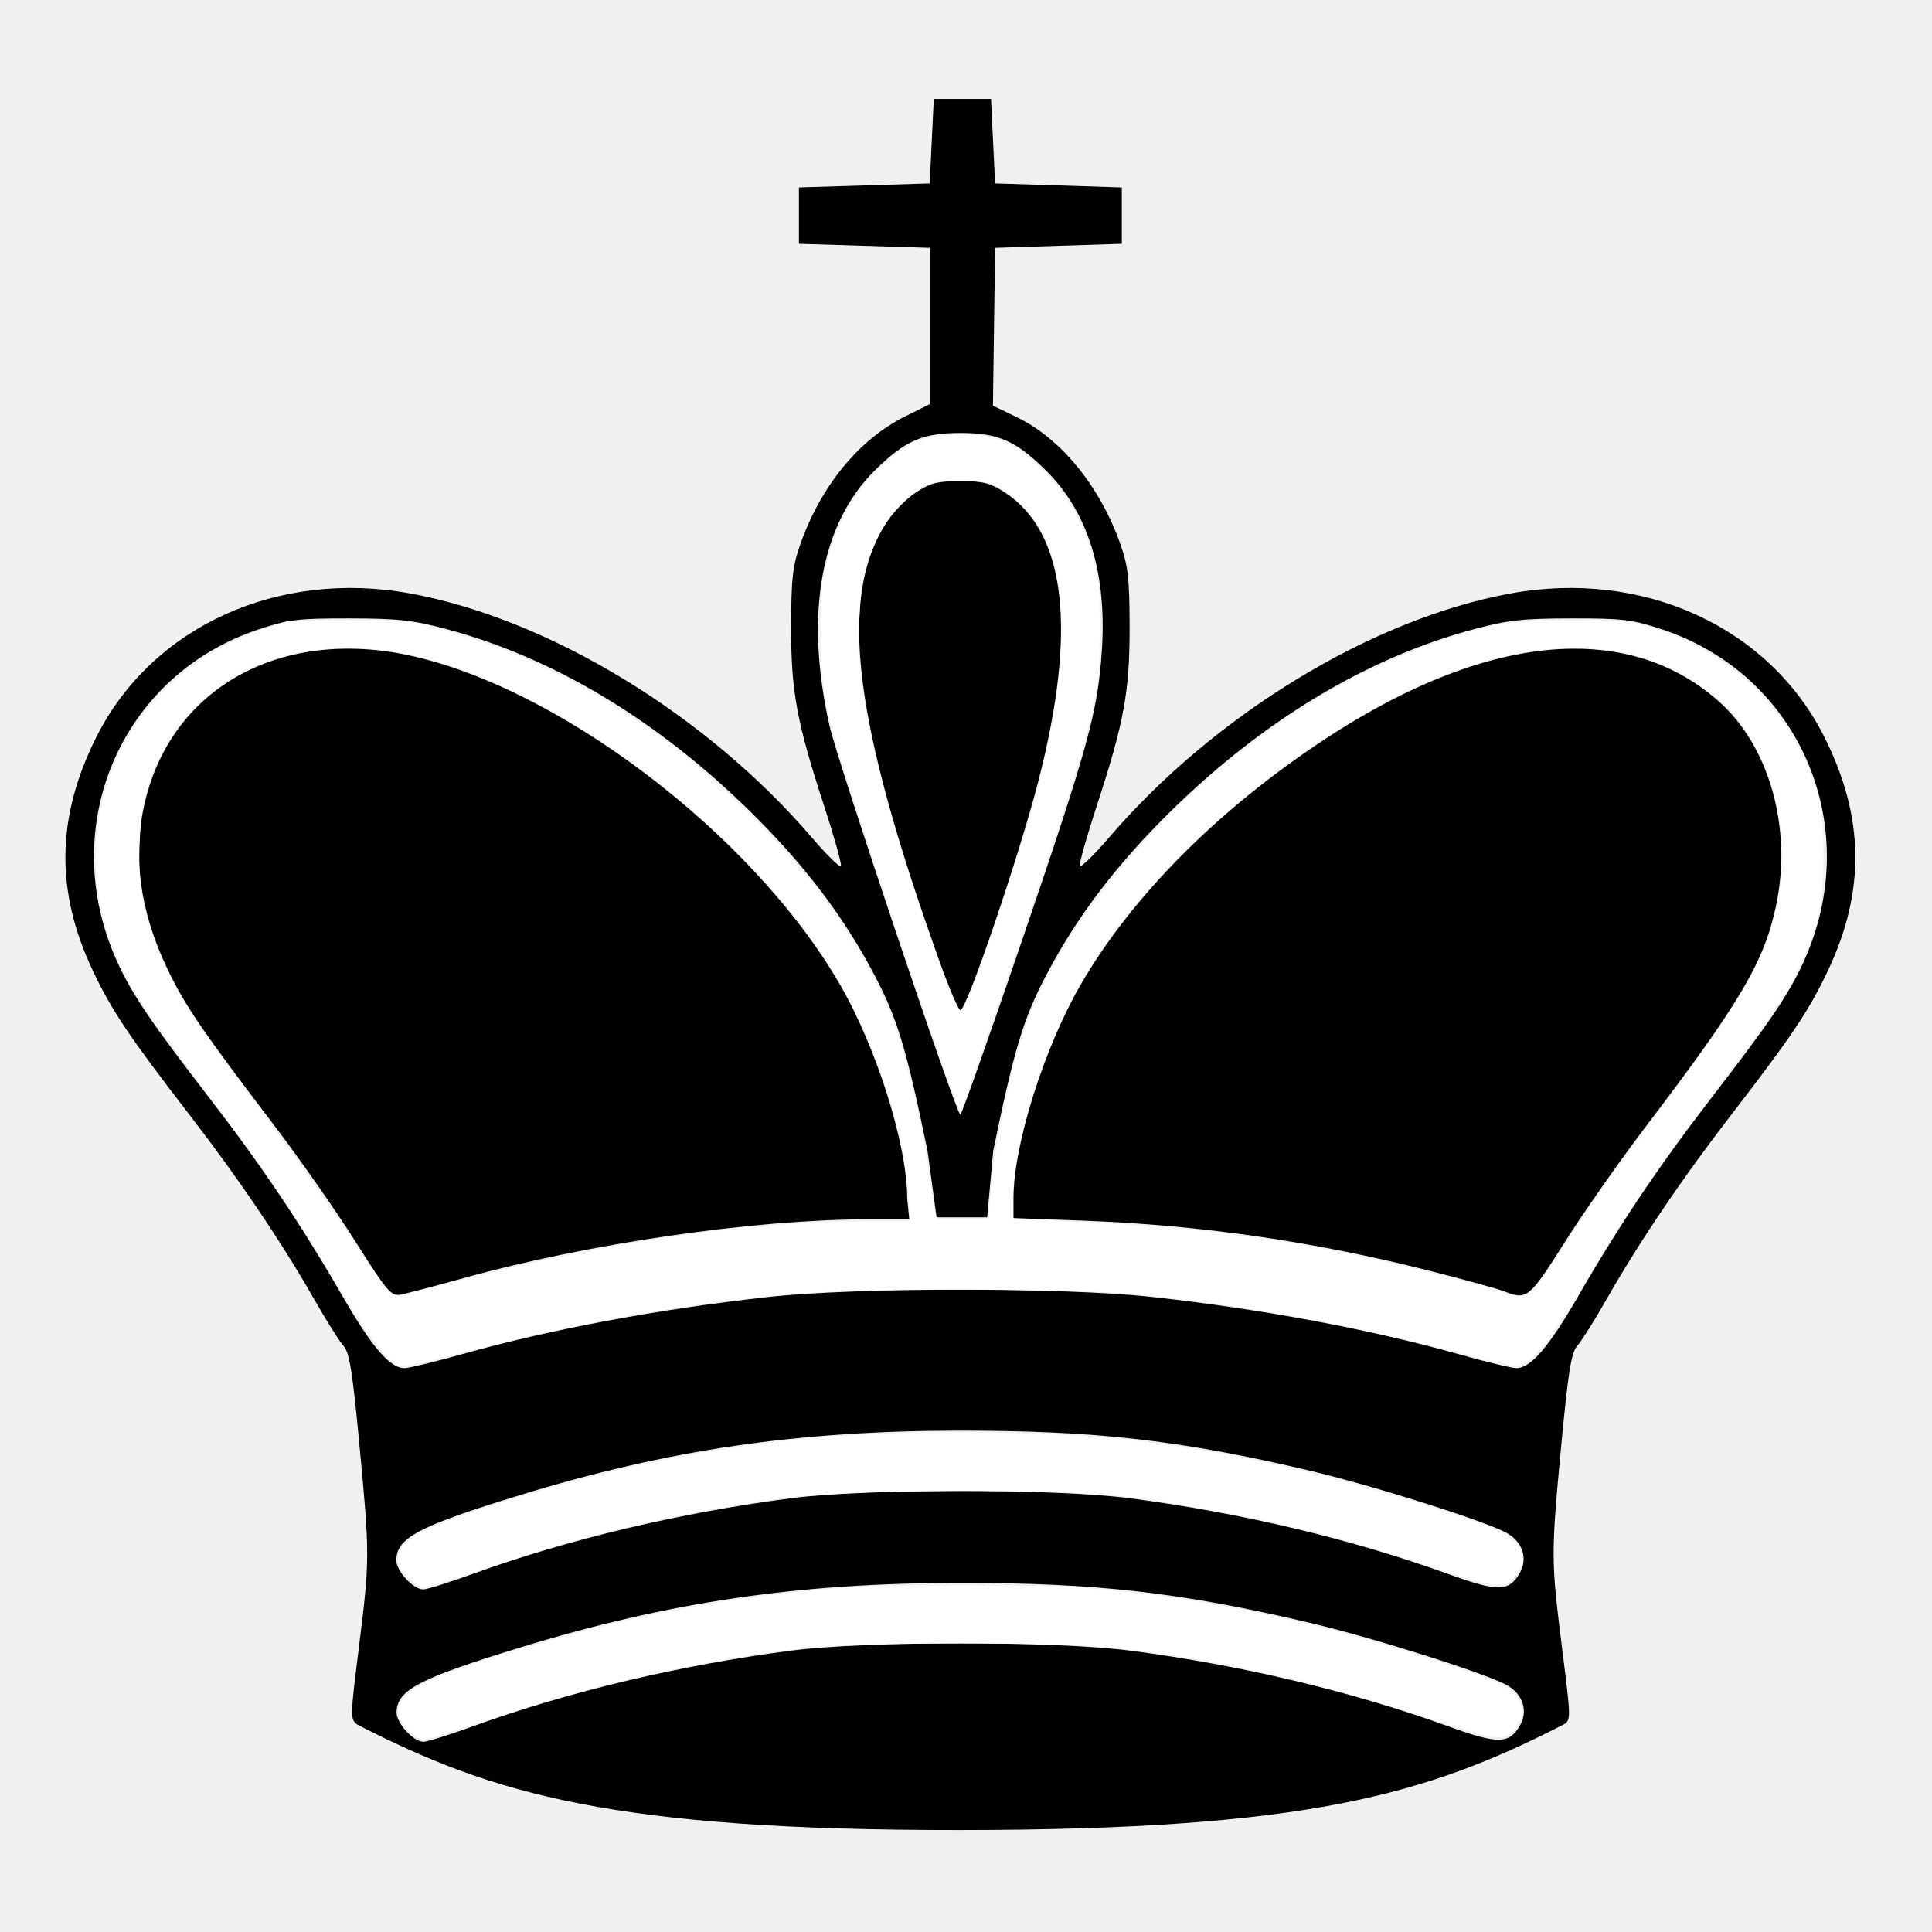
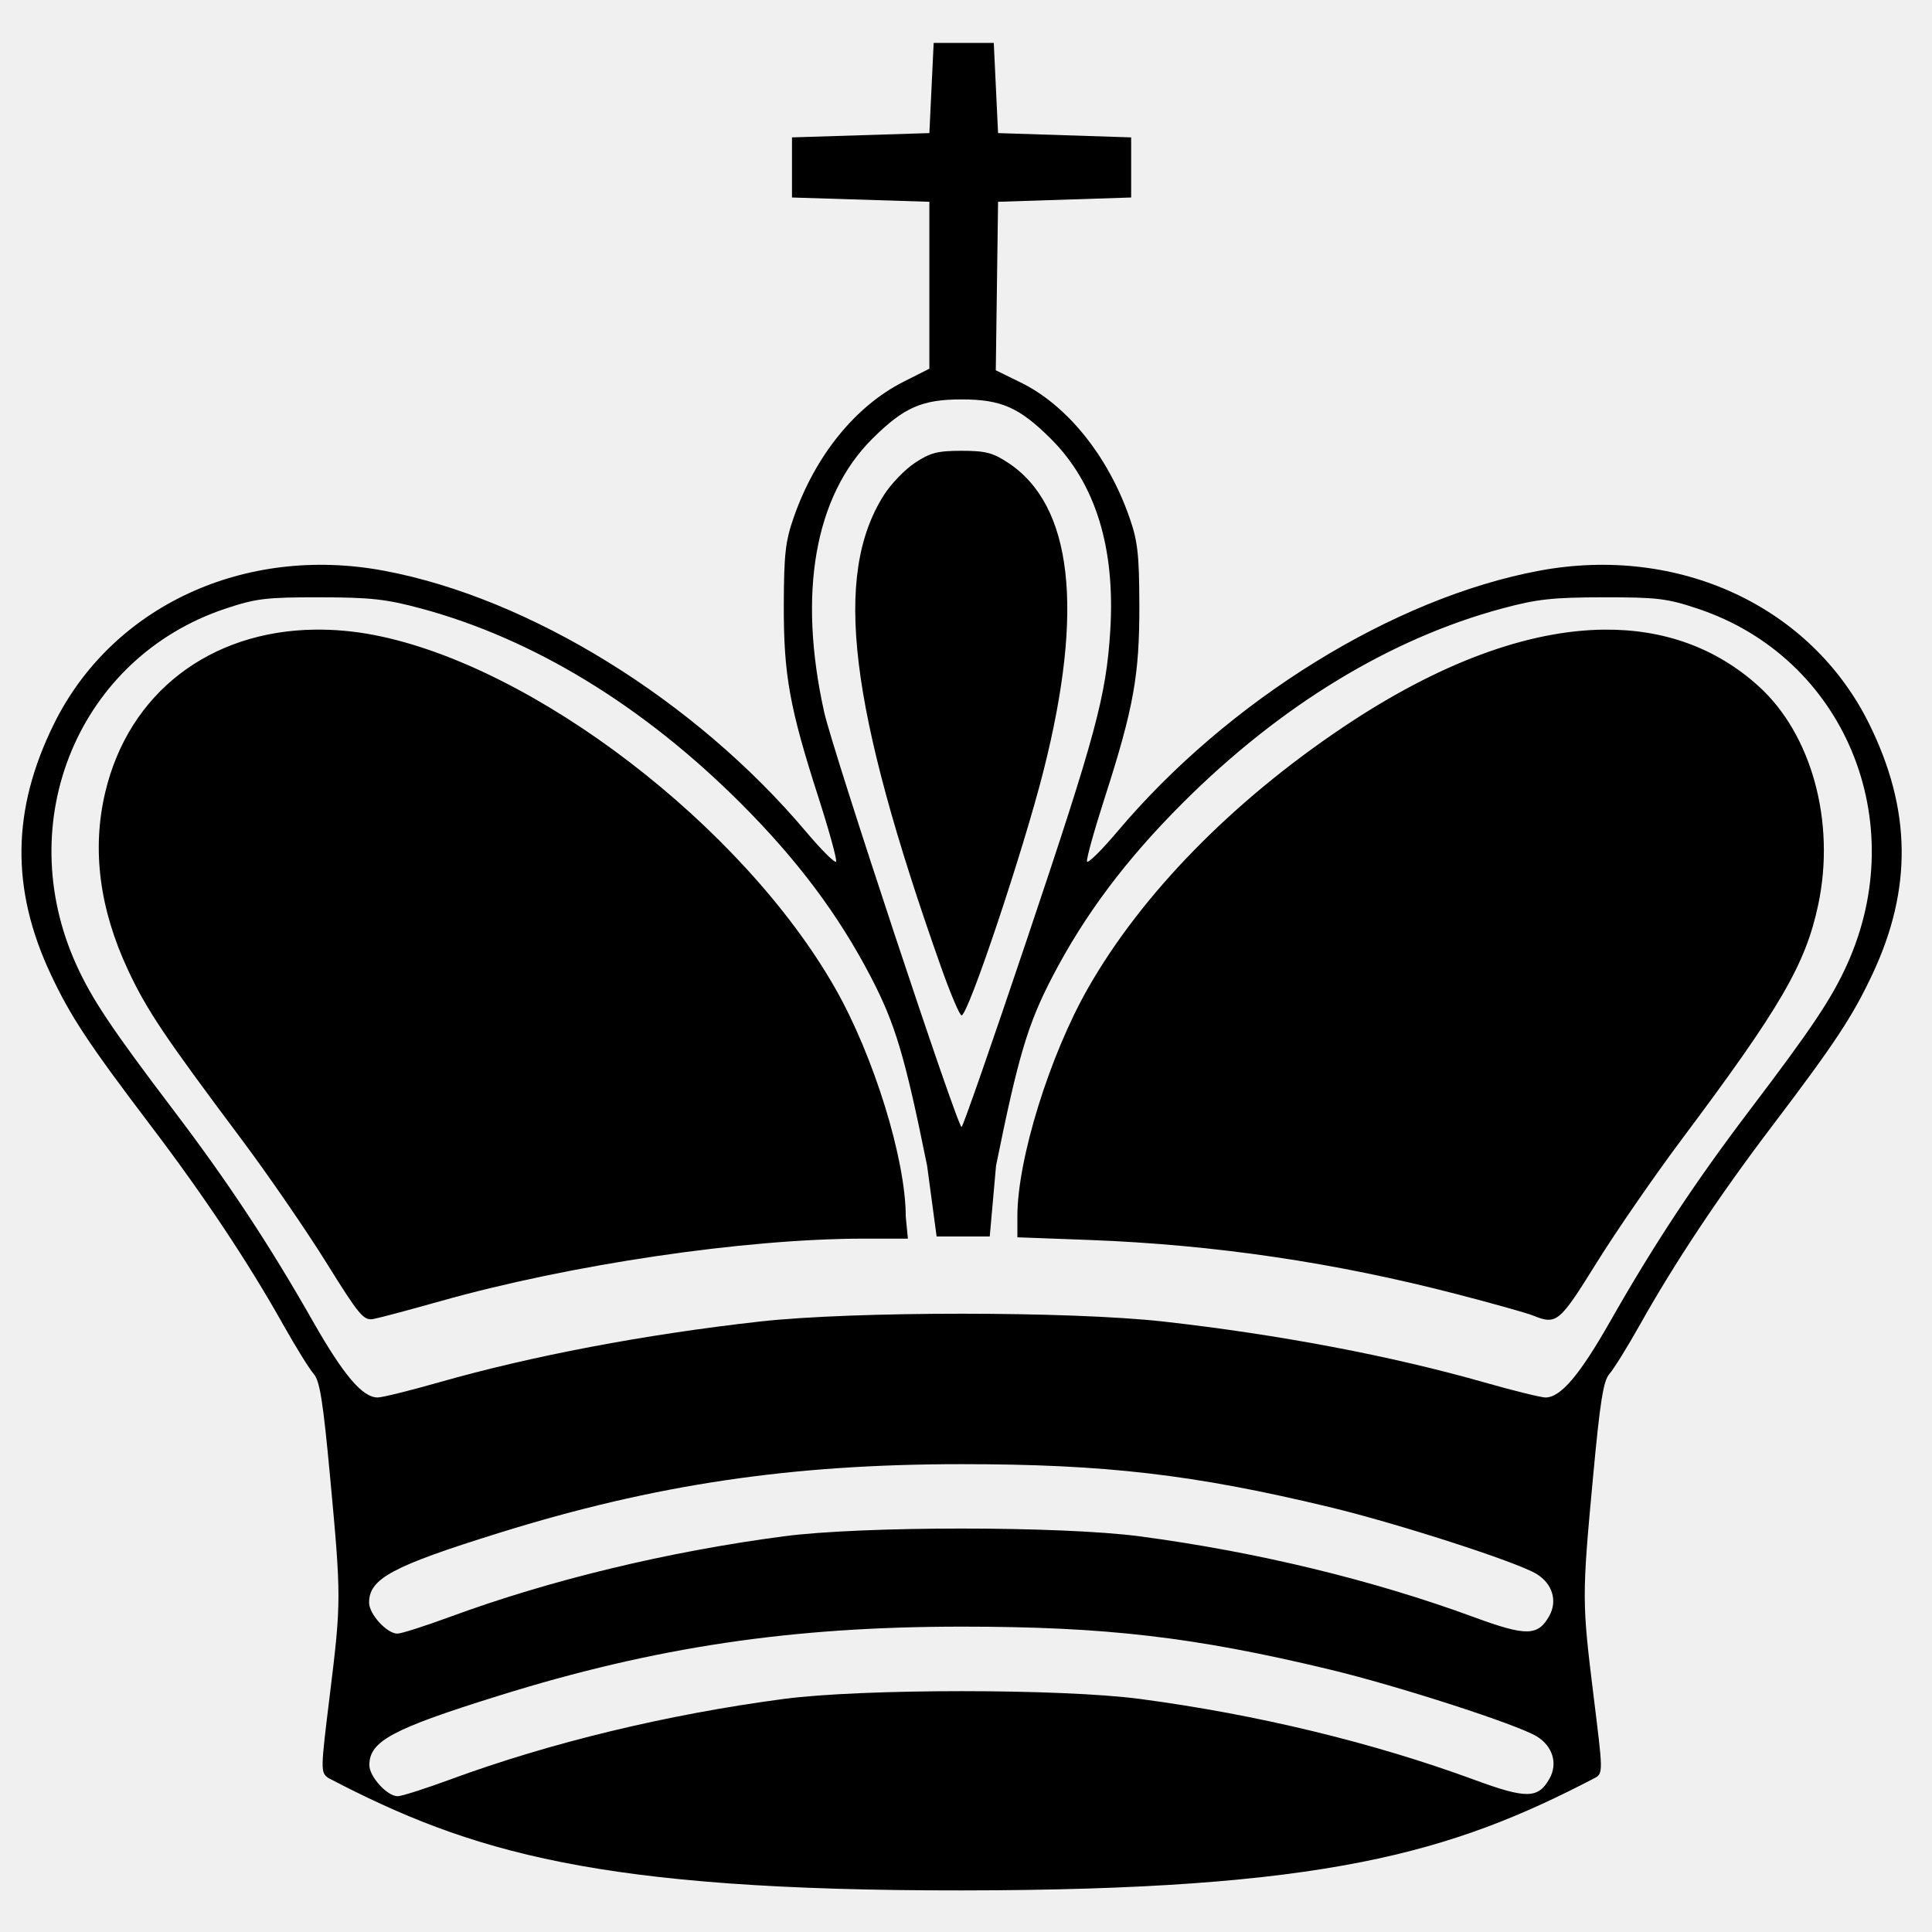
<svg xmlns="http://www.w3.org/2000/svg" version="1.0" width="64" height="64" viewBox="-5 -10 450 450" id="svg2">
  <defs id="defs4" />
-   <g transform="matrix(0.9519759,0,0,0.9369899,10.23379,5.015494)" id="layer1">
-     <path d="m 212.469,0 -1,21 -32,1 v 14 l 32,1 v 38.875 l -6,3.031 C 194.248,84.571 184.904,96.106 179.875,110.5 c -1.934,5.536 -2.283,8.575 -2.312,20.5 -0.04,16.226 1.343,23.834 8.094,44.812 2.446,7.6 4.279,14.287 4.094,14.844 -0.185,0.556 -3.366,-2.614 -7.094,-7.031 -25.784,-30.554 -64.278,-54.342 -98.188,-60.688 -32.501,-6.082 -63.362,8.249 -76.906,35.688 -9.82,19.895 -10.078,38.381 -0.781,58.219 4.645,9.913 8.801,16.203 23.562,35.656 12.182,16.055 22.506,31.584 30.594,46 2.931,5.225 6.146,10.4 7.125,11.5 1.432,1.609 2.18,6.348 3.844,24.219 2.581,27.717 2.588,28.872 -0.094,50.656 -2.149,17.459 -2.177,17.909 -0.344,19.25 33.206,17.36 62.795,26.252 147.469,26.188 84.737,-0.064 114.007,-8.71 147.531,-26.188 2.014,-1.05 1.837,-1.791 -0.312,-19.25 -2.682,-21.785 -2.706,-22.939 -0.125,-50.656 1.664,-17.871 2.412,-22.609 3.844,-24.219 0.979,-1.1 4.194,-6.275 7.125,-11.5 8.088,-14.416 18.411,-29.945 30.594,-46 14.761,-19.453 18.917,-25.743 23.562,-35.656 9.296,-19.838 9.039,-38.324 -0.781,-58.219 -13.544,-27.438 -44.406,-41.769 -76.906,-35.688 -33.91,6.345 -72.372,30.134 -98.156,60.688 -3.728,4.417 -6.94,7.588 -7.125,7.031 -0.185,-0.556 1.679,-7.244 4.125,-14.844 6.751,-20.979 8.102,-28.586 8.062,-44.812 -0.029,-11.925 -0.378,-14.964 -2.312,-20.5 -5.015,-14.353 -14.544,-26.157 -25.375,-31.438 l -5.75,-2.812 0.531,-39.25 31,-1 V 22 l -31,-1 -1,-21 z m 6.5,83.031 c 9.236,0 13.442,1.858 20.781,9.156 10.41,10.352 15.075,25.427 13.844,44.812 -0.968,15.235 -3.372,24.088 -19.344,71.625 -8.11,24.139 -14.98,43.875 -15.281,43.875 -0.987,0 -29.98,-87.546 -32,-96.625 -6.177,-27.759 -2.205,-50.339 11.219,-63.688 7.339,-7.298 11.546,-9.156 20.781,-9.156 z m 0,11.969 c -5.605,0 -7.307,0.452 -10.875,2.812 -2.327,1.54 -5.579,4.915 -7.219,7.5 -11.873,18.718 -8.178,49.234 13.312,109.938 2.19,6.188 4.346,11.25 4.781,11.25 1.535,0 14.346,-38.236 19.094,-57 9.517,-37.61 6.738,-61.79 -8.219,-71.688 -3.568,-2.361 -5.27,-2.813 -10.875,-2.812 z m -149.5,34.125 c 11.858,0.015 15.454,0.414 23.562,2.594 26.069,7.008 51.672,22.584 74.406,45.281 13.257,13.235 22.836,26.019 30.375,40.5 5.702,10.954 7.933,18.371 13.125,44 l 2.219,16.5 h 12.375 L 227,261.5 c 5.192,-25.629 7.423,-33.046 13.125,-44 7.539,-14.481 17.118,-27.265 30.375,-40.5 22.734,-22.697 48.337,-38.273 74.406,-45.281 8.109,-2.18 11.705,-2.579 23.562,-2.594 12.536,-0.016 14.836,0.264 22,2.656 34.035,11.364 49.946,49.355 34.719,82.938 -3.615,7.973 -8.238,14.863 -22.594,33.781 -12.707,16.746 -22.286,31.229 -32.5,49.188 -7.176,12.617 -11.57,17.813 -15.125,17.812 -1.021,0 -7.413,-1.567 -14.188,-3.5 -21.655,-6.178 -47.887,-11.17 -74.812,-14.188 -21.679,-2.43 -72.321,-2.43 -94,0 -26.926,3.018 -53.157,8.01 -74.812,14.188 -6.775,1.933 -13.167,3.5 -14.188,3.5 -3.555,0 -7.949,-5.196 -15.125,-17.812 -10.214,-17.959 -19.793,-32.441 -32.5,-49.188 -14.355,-18.918 -18.947,-25.808 -22.562,-33.781 -15.227,-33.582 0.653,-71.574 34.688,-82.938 7.164,-2.392 9.464,-2.672 22,-2.656 z m -1.25,7.531 c -24.191,0.343 -43.218,14.601 -48.719,37.938 -3.132,13.288 -1.341,27.138 5.375,41.469 4.331,9.241 8.501,15.426 26.312,39.219 6.293,8.406 15.212,21.395 19.844,28.844 7.653,12.307 8.662,13.502 10.938,13.094 1.377,-0.247 8.35,-2.109 15.5,-4.125 30.461,-8.589 70.835,-14.564 98.75,-14.594 h 10.25 l -0.5,-5.094 c 0,-13.384 -7.453,-37.476 -16.469,-53.281 -21.561,-37.798 -70.177,-75.035 -107.375,-82.219 -4.782,-0.923 -9.426,-1.314 -13.906,-1.25 z m 300.438,0 c -17.846,0.167 -38.519,7.763 -60.781,22.688 -25.898,17.362 -46.958,38.903 -59.438,60.781 -8.97,15.725 -16.469,39.894 -16.469,53.125 v 4.938 l 16.75,0.625 c 29.151,1.096 57.224,5.246 85.75,12.656 8.25,2.143 16.125,4.353 17.5,4.906 5.636,2.269 6.164,1.815 14.969,-12.344 4.606,-7.407 13.551,-20.344 19.844,-28.75 22.997,-30.72 28.786,-40.723 31.719,-54.562 4.073,-19.218 -1.512,-39.704 -13.906,-50.906 -9.878,-8.928 -22.057,-13.287 -35.938,-13.156 z m -149.688,194.375 c 33.458,0 54.073,2.403 85.594,9.969 15.886,3.813 43.695,12.786 48.312,15.594 3.726,2.266 4.945,6.291 2.969,9.812 -2.632,4.69 -5.357,4.738 -17.469,0.281 -23.619,-8.691 -50.732,-15.243 -77.906,-18.844 -18.263,-2.42 -64.737,-2.42 -83,0 -27.031,3.582 -54.281,10.152 -77.562,18.719 -5.871,2.16 -11.425,3.938 -12.344,3.938 -2.447,0 -6.594,-4.529 -6.594,-7.219 0,-5.58 5.337,-8.464 30.219,-16.219 36.322,-11.32 68.086,-16.031 107.781,-16.031 z m 0.062,37.844 c 33.458,0 54.104,2.403 85.625,9.969 15.886,3.813 43.664,12.786 48.281,15.594 3.726,2.266 4.945,6.323 2.969,9.844 -2.632,4.69 -5.357,4.738 -17.469,0.281 -23.619,-8.691 -50.732,-15.243 -77.906,-18.844 -18.263,-2.42 -64.737,-2.42 -83,0 -27.031,3.582 -54.281,10.152 -77.562,18.719 -5.871,2.16 -11.425,3.937 -12.344,3.938 -2.447,0 -6.594,-4.56 -6.594,-7.25 0,-5.58 5.337,-8.433 30.219,-16.188 36.322,-11.32 68.086,-16.063 107.781,-16.062 z" transform="translate(0,8.576477)" style="fill:#000000" id="Rey" />
+   <g transform="translate(0,-8.576477)" id="layer1">
+     <path d="M 212.469,0 L 211.469,21 L 179.469,22 L 179.469,36 L 211.469,37 L 211.469,75.875 L 205.469,78.906 C 194.248,84.571 184.904,96.106 179.875,110.5 C 177.941,116.036 177.592,119.075 177.562,131 C 177.523,147.226 178.905,154.834 185.656,175.812 C 188.102,183.412 189.935,190.1 189.75,190.656 C 189.565,191.213 186.384,188.042 182.656,183.625 C 156.872,153.071 118.378,129.283 84.469,122.938 C 51.968,116.856 21.106,131.187 7.562,158.625 C -2.258,178.52 -2.515,197.006 6.781,216.844 C 11.427,226.757 15.583,233.047 30.344,252.5 C 42.526,268.555 52.85,284.084 60.938,298.5 C 63.869,303.725 67.084,308.9 68.062,310 C 69.494,311.609 70.242,316.348 71.906,334.219 C 74.487,361.936 74.494,363.09 71.812,384.875 C 69.663,402.334 69.635,402.784 71.469,404.125 C 104.675,421.485 134.264,430.377 218.938,430.312 C 303.674,430.248 332.945,421.603 366.469,404.125 C 368.483,403.075 368.305,402.334 366.156,384.875 C 363.475,363.09 363.451,361.936 366.031,334.219 C 367.695,316.348 368.443,311.609 369.875,310 C 370.854,308.9 374.069,303.725 377,298.5 C 385.088,284.084 395.411,268.555 407.594,252.5 C 422.355,233.047 426.511,226.757 431.156,216.844 C 440.453,197.006 440.195,178.52 430.375,158.625 C 416.831,131.187 385.969,116.856 353.469,122.938 C 319.559,129.283 281.096,153.071 255.312,183.625 C 251.585,188.042 248.373,191.213 248.188,190.656 C 248.002,190.1 249.867,183.412 252.312,175.812 C 259.063,154.834 260.415,147.226 260.375,131 C 260.346,119.075 259.997,116.036 258.062,110.5 C 253.048,96.147 243.518,84.343 232.688,79.062 L 226.938,76.25 L 227.469,37 L 258.469,36 L 258.469,22 L 227.469,21 L 226.469,0 L 212.469,0 z M 218.969,83.031 C 228.204,83.031 232.411,84.89 239.75,92.188 C 250.16,102.539 254.825,117.615 253.594,137 C 252.626,152.235 250.221,161.088 234.25,208.625 C 226.14,232.764 219.27,252.5 218.969,252.5 C 217.982,252.5 188.989,164.954 186.969,155.875 C 180.792,128.116 184.764,105.536 198.188,92.188 C 205.527,84.89 209.733,83.031 218.969,83.031 z M 218.969,95 C 213.364,95 211.661,95.452 208.094,97.812 C 205.767,99.352 202.515,102.727 200.875,105.312 C 189.002,124.03 192.697,154.546 214.188,215.25 C 216.378,221.438 218.533,226.5 218.969,226.5 C 220.504,226.5 233.315,188.264 238.062,169.5 C 247.579,131.89 244.801,107.71 229.844,97.812 C 226.276,95.452 224.573,95 218.969,95 z M 69.469,129.125 C 81.327,129.14 84.922,129.539 93.031,131.719 C 119.1,138.727 144.703,154.303 167.438,177 C 180.694,190.235 190.274,203.019 197.812,217.5 C 203.515,228.454 205.746,235.871 210.938,261.5 L 213.156,278 L 225.531,278 L 227,261.5 C 232.192,235.871 234.423,228.454 240.125,217.5 C 247.664,203.019 257.243,190.235 270.5,177 C 293.234,154.303 318.837,138.727 344.906,131.719 C 353.015,129.539 356.611,129.14 368.469,129.125 C 381.005,129.109 383.305,129.389 390.469,131.781 C 424.503,143.145 440.414,181.137 425.188,214.719 C 421.572,222.692 416.949,229.582 402.594,248.5 C 389.887,265.246 380.308,279.729 370.094,297.688 C 362.918,310.304 358.524,315.5 354.969,315.5 C 353.948,315.5 347.556,313.933 340.781,312 C 319.126,305.822 292.894,300.83 265.969,297.812 C 244.29,295.383 193.648,295.383 171.969,297.812 C 145.043,300.83 118.811,305.822 97.156,312 C 90.382,313.933 83.989,315.5 82.969,315.5 C 79.413,315.5 75.019,310.304 67.844,297.688 C 57.63,279.729 48.051,265.246 35.344,248.5 C 20.988,229.582 16.397,222.692 12.781,214.719 C -2.446,181.137 13.434,143.145 47.469,131.781 C 54.632,129.389 56.932,129.109 69.469,129.125 z M 68.219,136.656 C 44.028,136.999 25.001,151.257 19.5,174.594 C 16.368,187.882 18.159,201.731 24.875,216.062 C 29.206,225.304 33.376,231.489 51.188,255.281 C 57.48,263.687 66.399,276.676 71.031,284.125 C 78.684,296.432 79.693,297.627 81.969,297.219 C 83.346,296.971 90.319,295.11 97.469,293.094 C 127.93,284.505 168.304,278.53 196.219,278.5 L 206.469,278.5 L 205.969,273.406 C 205.969,260.022 198.516,235.93 189.5,220.125 C 167.939,182.327 119.323,145.09 82.125,137.906 C 77.343,136.983 72.699,136.593 68.219,136.656 z M 368.656,136.656 C 350.81,136.824 330.138,144.419 307.875,159.344 C 281.977,176.705 260.917,198.247 248.438,220.125 C 239.468,235.85 231.969,260.019 231.969,273.25 L 231.969,278.188 L 248.719,278.812 C 277.87,279.909 305.942,284.059 334.469,291.469 C 342.719,293.612 350.594,295.822 351.969,296.375 C 357.605,298.644 358.133,298.19 366.938,284.031 C 371.543,276.625 380.488,263.687 386.781,255.281 C 409.778,224.562 415.567,214.558 418.5,200.719 C 422.573,181.501 416.988,161.015 404.594,149.812 C 394.715,140.884 382.536,136.526 368.656,136.656 z M 218.969,331.031 C 252.427,331.031 273.041,333.434 304.562,341 C 320.449,344.813 348.258,353.786 352.875,356.594 C 356.601,358.86 357.82,362.885 355.844,366.406 C 353.211,371.096 350.487,371.144 338.375,366.688 C 314.756,357.996 287.643,351.445 260.469,347.844 C 242.206,345.424 195.732,345.424 177.469,347.844 C 150.437,351.426 123.187,357.996 99.906,366.562 C 94.036,368.723 88.481,370.5 87.562,370.5 C 85.116,370.5 80.969,365.971 80.969,363.281 C 80.969,357.702 86.305,354.817 111.188,347.062 C 147.51,335.743 179.273,331.031 218.969,331.031 z M 219.031,368.875 C 252.489,368.875 273.135,371.278 304.656,378.844 C 320.542,382.657 348.32,391.63 352.938,394.438 C 356.663,396.703 357.883,400.76 355.906,404.281 C 353.274,408.971 350.549,409.019 338.438,404.562 C 314.819,395.871 287.706,389.32 260.531,385.719 C 242.268,383.299 195.794,383.299 177.531,385.719 C 150.5,389.301 123.25,395.871 99.969,404.438 C 94.098,406.598 88.544,408.375 87.625,408.375 C 85.178,408.375 81.031,403.815 81.031,401.125 C 81.031,395.545 86.368,392.692 111.25,384.938 C 147.572,373.618 179.336,368.875 219.031,368.875 z " transform="translate(0,8.576477)" style="fill:#000000" id="Rey" />
  </g>
-   <path style="fill:#ffffff;stroke-width:0.08" d="m 12.682,44.791 c -0.275,-0.29 -0.803,-1.07 -1.396,-2.06 C 9.842,40.318 8.867,38.874 7.016,36.407 5.005,33.725 4.539,33.05 4.112,32.202 2.917,29.825 2.851,27.303 3.924,25.029 4.39,24.043 4.842,23.424 5.66,22.653 6.504,21.855 7.456,21.288 8.616,20.889 L 9.52,20.578 h 2.04 c 1.987,0 2.063,0.006 2.92,0.229 2.808,0.731 5.697,2.215 8.2,4.212 1.094,0.873 3.04,2.781 3.899,3.822 1.519,1.841 2.727,3.961 3.249,5.697 0.356,1.186 0.817,3.308 0.974,4.48 0.068,0.506 0.143,1.019 0.167,1.14 l 0.044,0.22 h 0.863 0.863 l 0.101,-1.14 c 0.115,-1.305 0.631,-3.731 1.076,-5.06 1.294,-3.866 5.342,-8.438 9.825,-11.094 1.718,-1.018 3.506,-1.78 5.261,-2.243 0.869,-0.229 1.024,-0.244 2.8,-0.279 1.82,-0.035 1.906,-0.03 2.68,0.169 2.25,0.579 4.164,2.123 5.163,4.166 0.648,1.325 0.758,1.835 0.754,3.48 -0.004,1.562 -0.103,2.081 -0.633,3.305 -0.44,1.018 -0.924,1.749 -2.885,4.362 -2.106,2.806 -3.029,4.162 -4.44,6.528 -1.122,1.881 -1.78,2.685 -2.195,2.685 -0.128,0 -0.974,-0.195 -1.879,-0.434 C 44.664,43.848 41.035,43.194 37.44,42.855 c -1.444,-0.136 -7.532,-0.19 -9.64,-0.085 -3.762,0.187 -7.807,0.84 -12.21,1.971 -1.106,0.284 -2.113,0.516 -2.238,0.516 -0.174,0 -0.332,-0.111 -0.67,-0.467 z m 2.123,-2.26 c 5.011,-1.345 9.879,-2.073 13.864,-2.073 h 1.476 l -0.052,-0.845 C 29.928,36.928 28.669,33.581 26.889,31.098 24.151,27.278 19.376,23.619 15.2,22.141 10.741,20.563 6.791,21.806 5.2,25.288 4.794,26.175 4.665,26.779 4.622,27.99 c -0.058,1.622 0.17,2.618 0.977,4.268 0.541,1.106 0.95,1.715 2.952,4.397 0.885,1.186 2.162,2.986 2.836,4 1.282,1.927 1.559,2.283 1.773,2.283 0.071,0 0.812,-0.183 1.645,-0.407 z m 36.01,0.147 c 0.135,-0.143 0.687,-0.926 1.226,-1.74 1.147,-1.732 1.124,-1.701 3.006,-4.24 3.1,-4.184 3.723,-5.382 3.951,-7.6 0.225,-2.196 -0.552,-4.537 -1.928,-5.805 C 54.541,20.962 50.694,20.856 46.4,22.997 c -2.555,1.274 -5.017,3.07 -7.206,5.256 -2.493,2.49 -3.872,4.658 -4.864,7.645 C 33.81,37.463 33.56,38.682 33.56,39.654 v 0.708 l 0.82,0.045 c 0.451,0.025 1.558,0.083 2.46,0.131 2.725,0.142 5.158,0.454 7.88,1.009 1.429,0.292 4.494,1.058 5.04,1.261 0.525,0.195 0.776,0.164 1.055,-0.13 z" id="path10" transform="matrix(7.03125,0,0,7.03125,-5,-10)" />
-   <path style="fill:#ffffff;stroke-width:0.08" d="m 31.697,36.538 c -0.335,-0.783 -2.824,-8.142 -3.722,-11.005 -0.664,-2.119 -0.771,-2.762 -0.773,-4.675 -0.001,-1.454 0.013,-1.613 0.215,-2.336 0.251,-0.9 0.615,-1.661 1.128,-2.356 0.39,-0.529 1.163,-1.217 1.642,-1.462 0.471,-0.24 1.226,-0.355 1.987,-0.301 1.004,0.071 1.548,0.349 2.424,1.238 0.95,0.965 1.502,2.069 1.768,3.536 0.121,0.667 0.119,2.483 -0.004,3.36 -0.225,1.605 -1.054,4.313 -3.22,10.52 -0.614,1.76 -1.164,3.326 -1.222,3.48 l -0.105,0.28 -0.12,-0.28 z m 0.491,-3.727 c 0.352,-0.835 1.592,-4.566 2.004,-6.033 1.14,-4.056 1.284,-7.167 0.415,-8.988 -0.312,-0.654 -0.901,-1.307 -1.459,-1.615 C 32.743,15.95 32.67,15.938 31.8,15.938 c -0.852,0 -0.947,0.016 -1.281,0.212 -0.829,0.488 -1.563,1.559 -1.883,2.748 -0.177,0.66 -0.239,2.451 -0.121,3.482 0.221,1.921 0.829,4.322 1.924,7.598 0.799,2.391 1.256,3.541 1.39,3.497 0.05,-0.017 0.211,-0.315 0.358,-0.664 z" id="path12" transform="matrix(7.03125,0,0,7.03125,-5,-10)" />
-   <path style="fill:#ffffff;stroke-width:0.08" d="m 13.613,52.355 c -0.402,-0.353 -0.51,-0.663 -0.349,-1 0.23,-0.483 1.138,-0.899 3.656,-1.676 5.781,-1.784 10.486,-2.394 16.96,-2.199 3.207,0.097 5.381,0.37 8.566,1.078 2.238,0.497 5.87,1.577 7.034,2.092 0.987,0.436 1.207,1.037 0.616,1.686 -0.276,0.303 -0.684,0.239 -2.638,-0.415 C 45.371,51.222 43.787,50.78 41.961,50.387 40.387,50.048 38.243,49.681 37.08,49.551 c -2.146,-0.239 -8.858,-0.213 -10.84,0.042 -3.527,0.453 -6.745,1.203 -10.286,2.398 -0.983,0.332 -1.851,0.603 -1.928,0.603 -0.077,0 -0.263,-0.108 -0.413,-0.24 z" id="path14" transform="matrix(7.03125,0,0,7.03125,-5,-10)" />
-   <path style="fill:#ffffff;stroke-width:0.08" d="m 13.643,57.425 c -0.703,-0.592 -0.556,-1.188 0.414,-1.679 0.991,-0.502 4.813,-1.66 7.191,-2.179 2.355,-0.514 4.316,-0.795 6.792,-0.975 1.503,-0.109 6.259,-0.107 7.8,0.004 3.867,0.277 8.126,1.183 12.382,2.635 1.444,0.493 1.896,0.716 2.078,1.028 0.226,0.388 0.167,0.708 -0.204,1.115 -0.278,0.305 -0.691,0.24 -2.644,-0.413 -4.012,-1.342 -8.112,-2.216 -11.461,-2.444 -1.547,-0.105 -6.861,-0.105 -8.351,5.9e-5 -3.313,0.234 -7.438,1.115 -11.433,2.441 -1.118,0.371 -2.096,0.675 -2.174,0.675 -0.078,0 -0.253,-0.094 -0.39,-0.21 z" id="path16" transform="matrix(7.03125,0,0,7.03125,-5,-10)" />
</svg>
